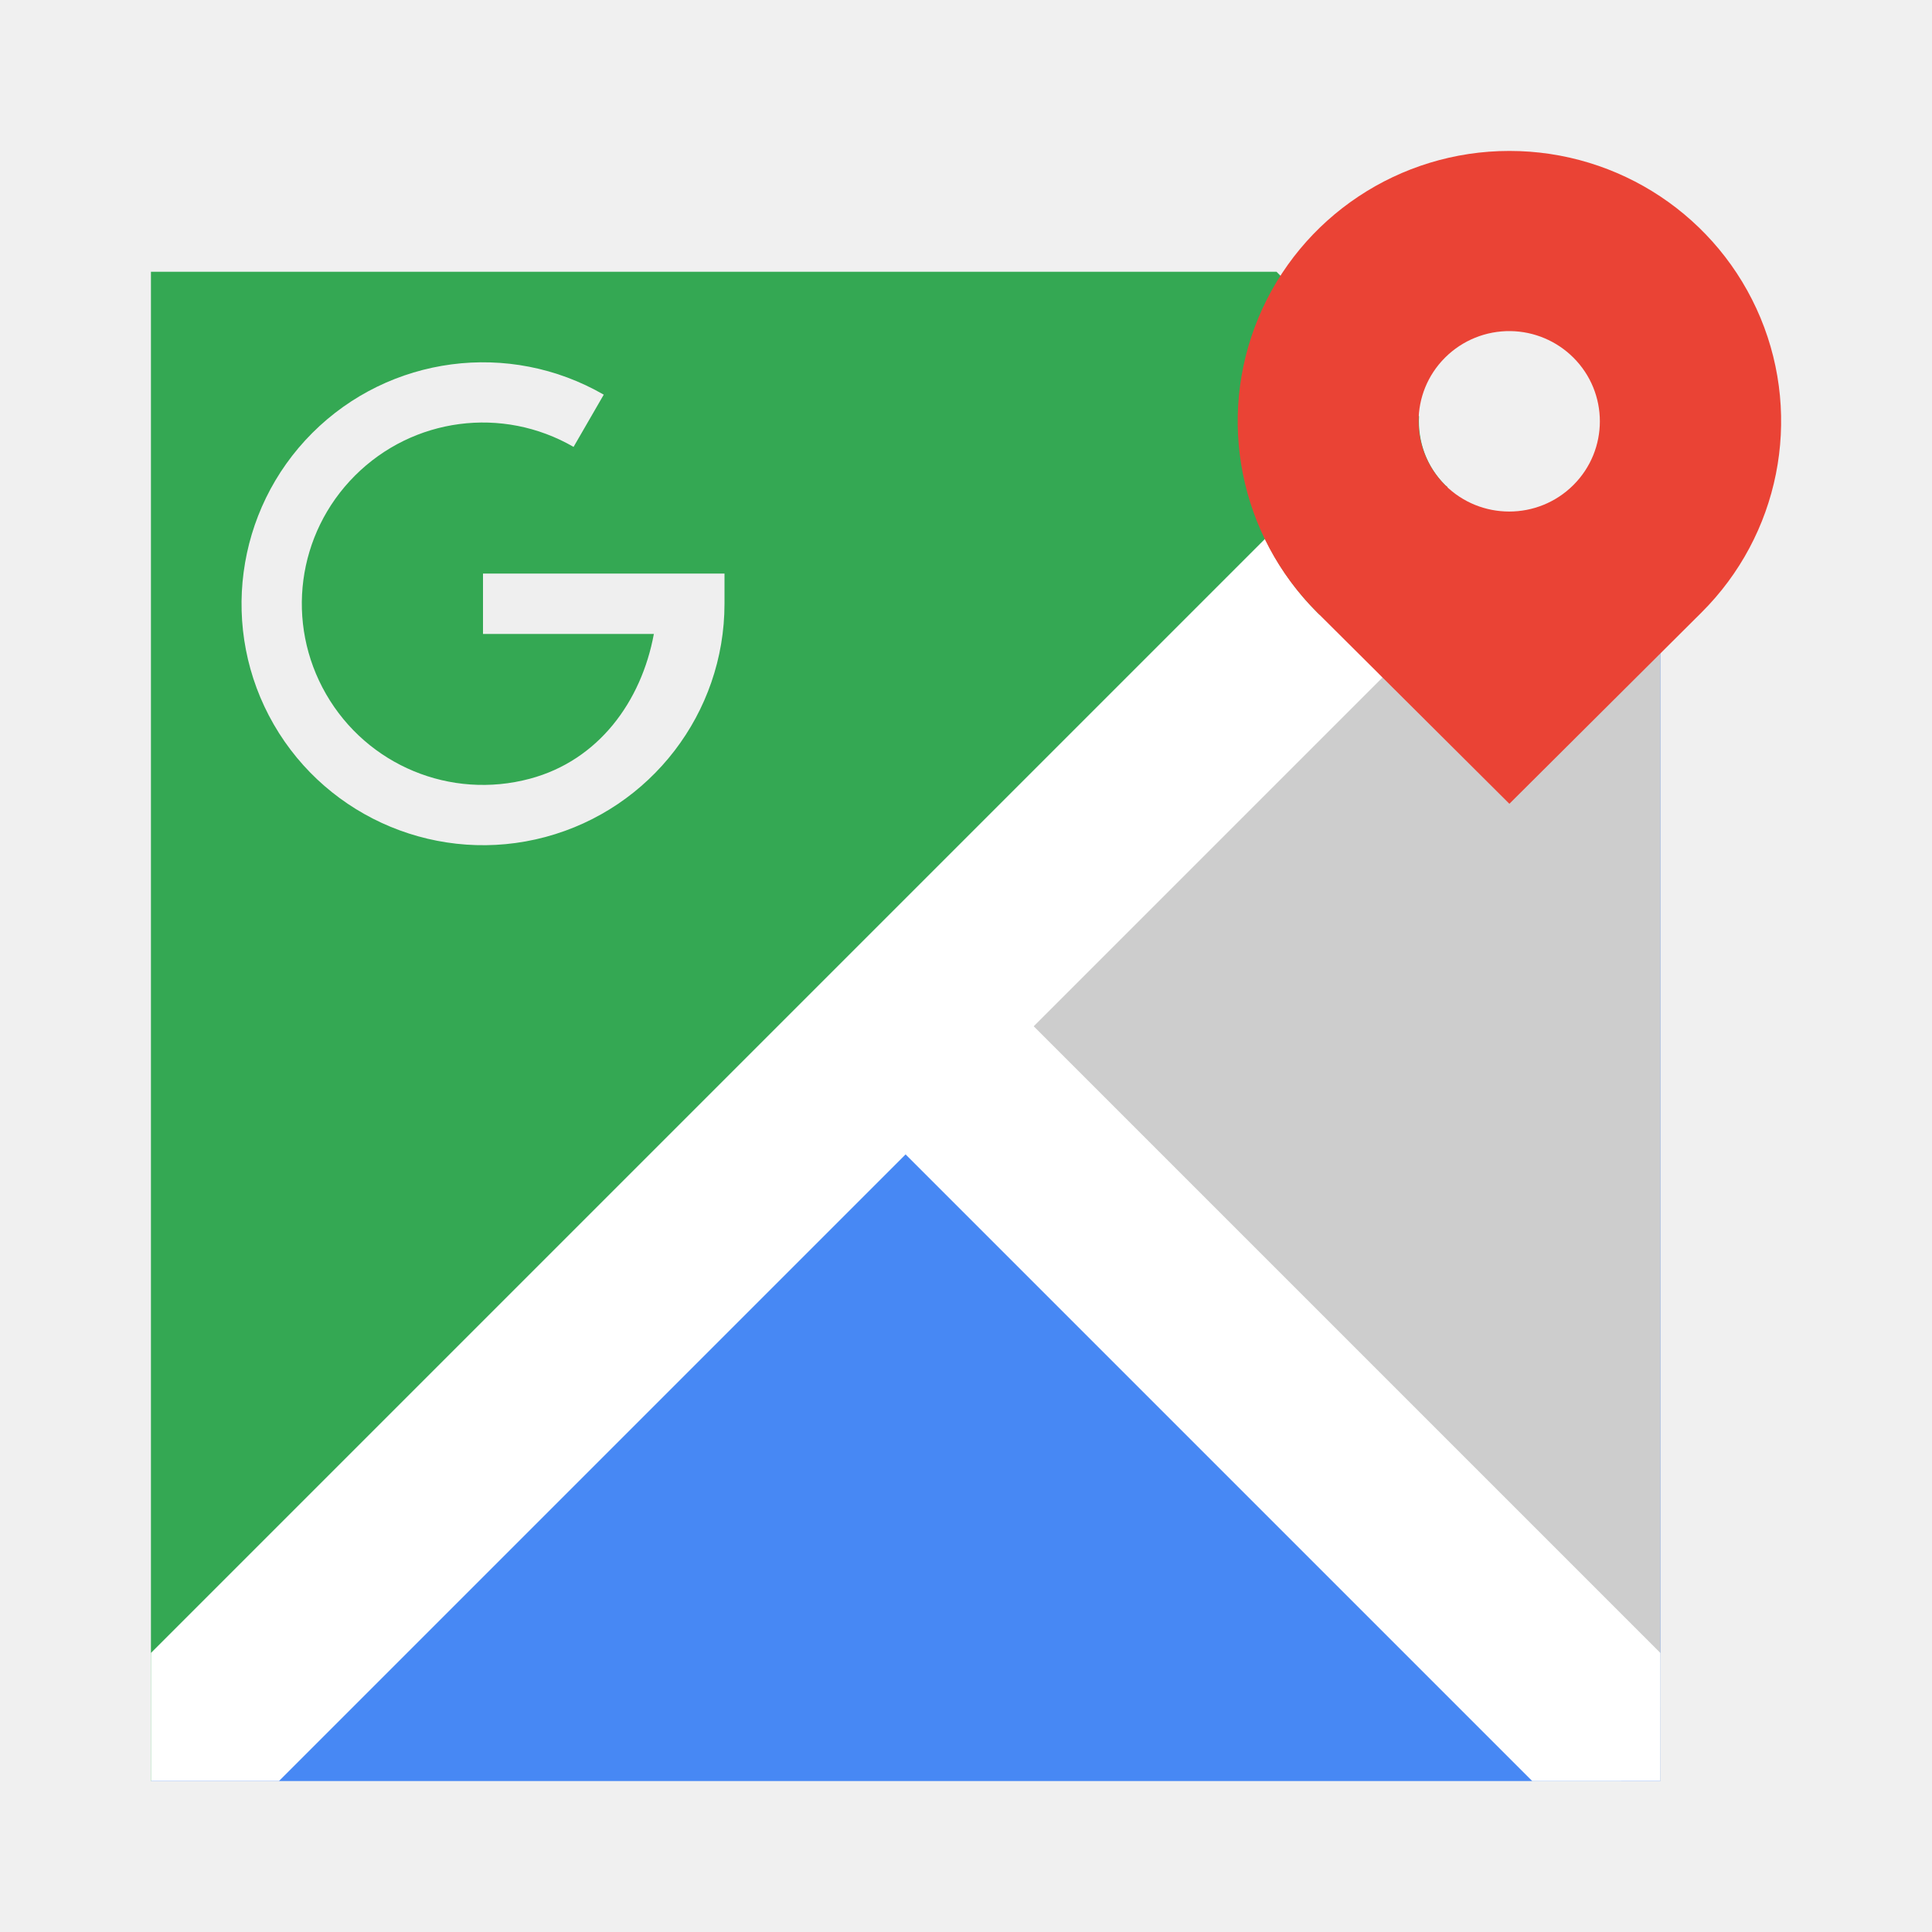
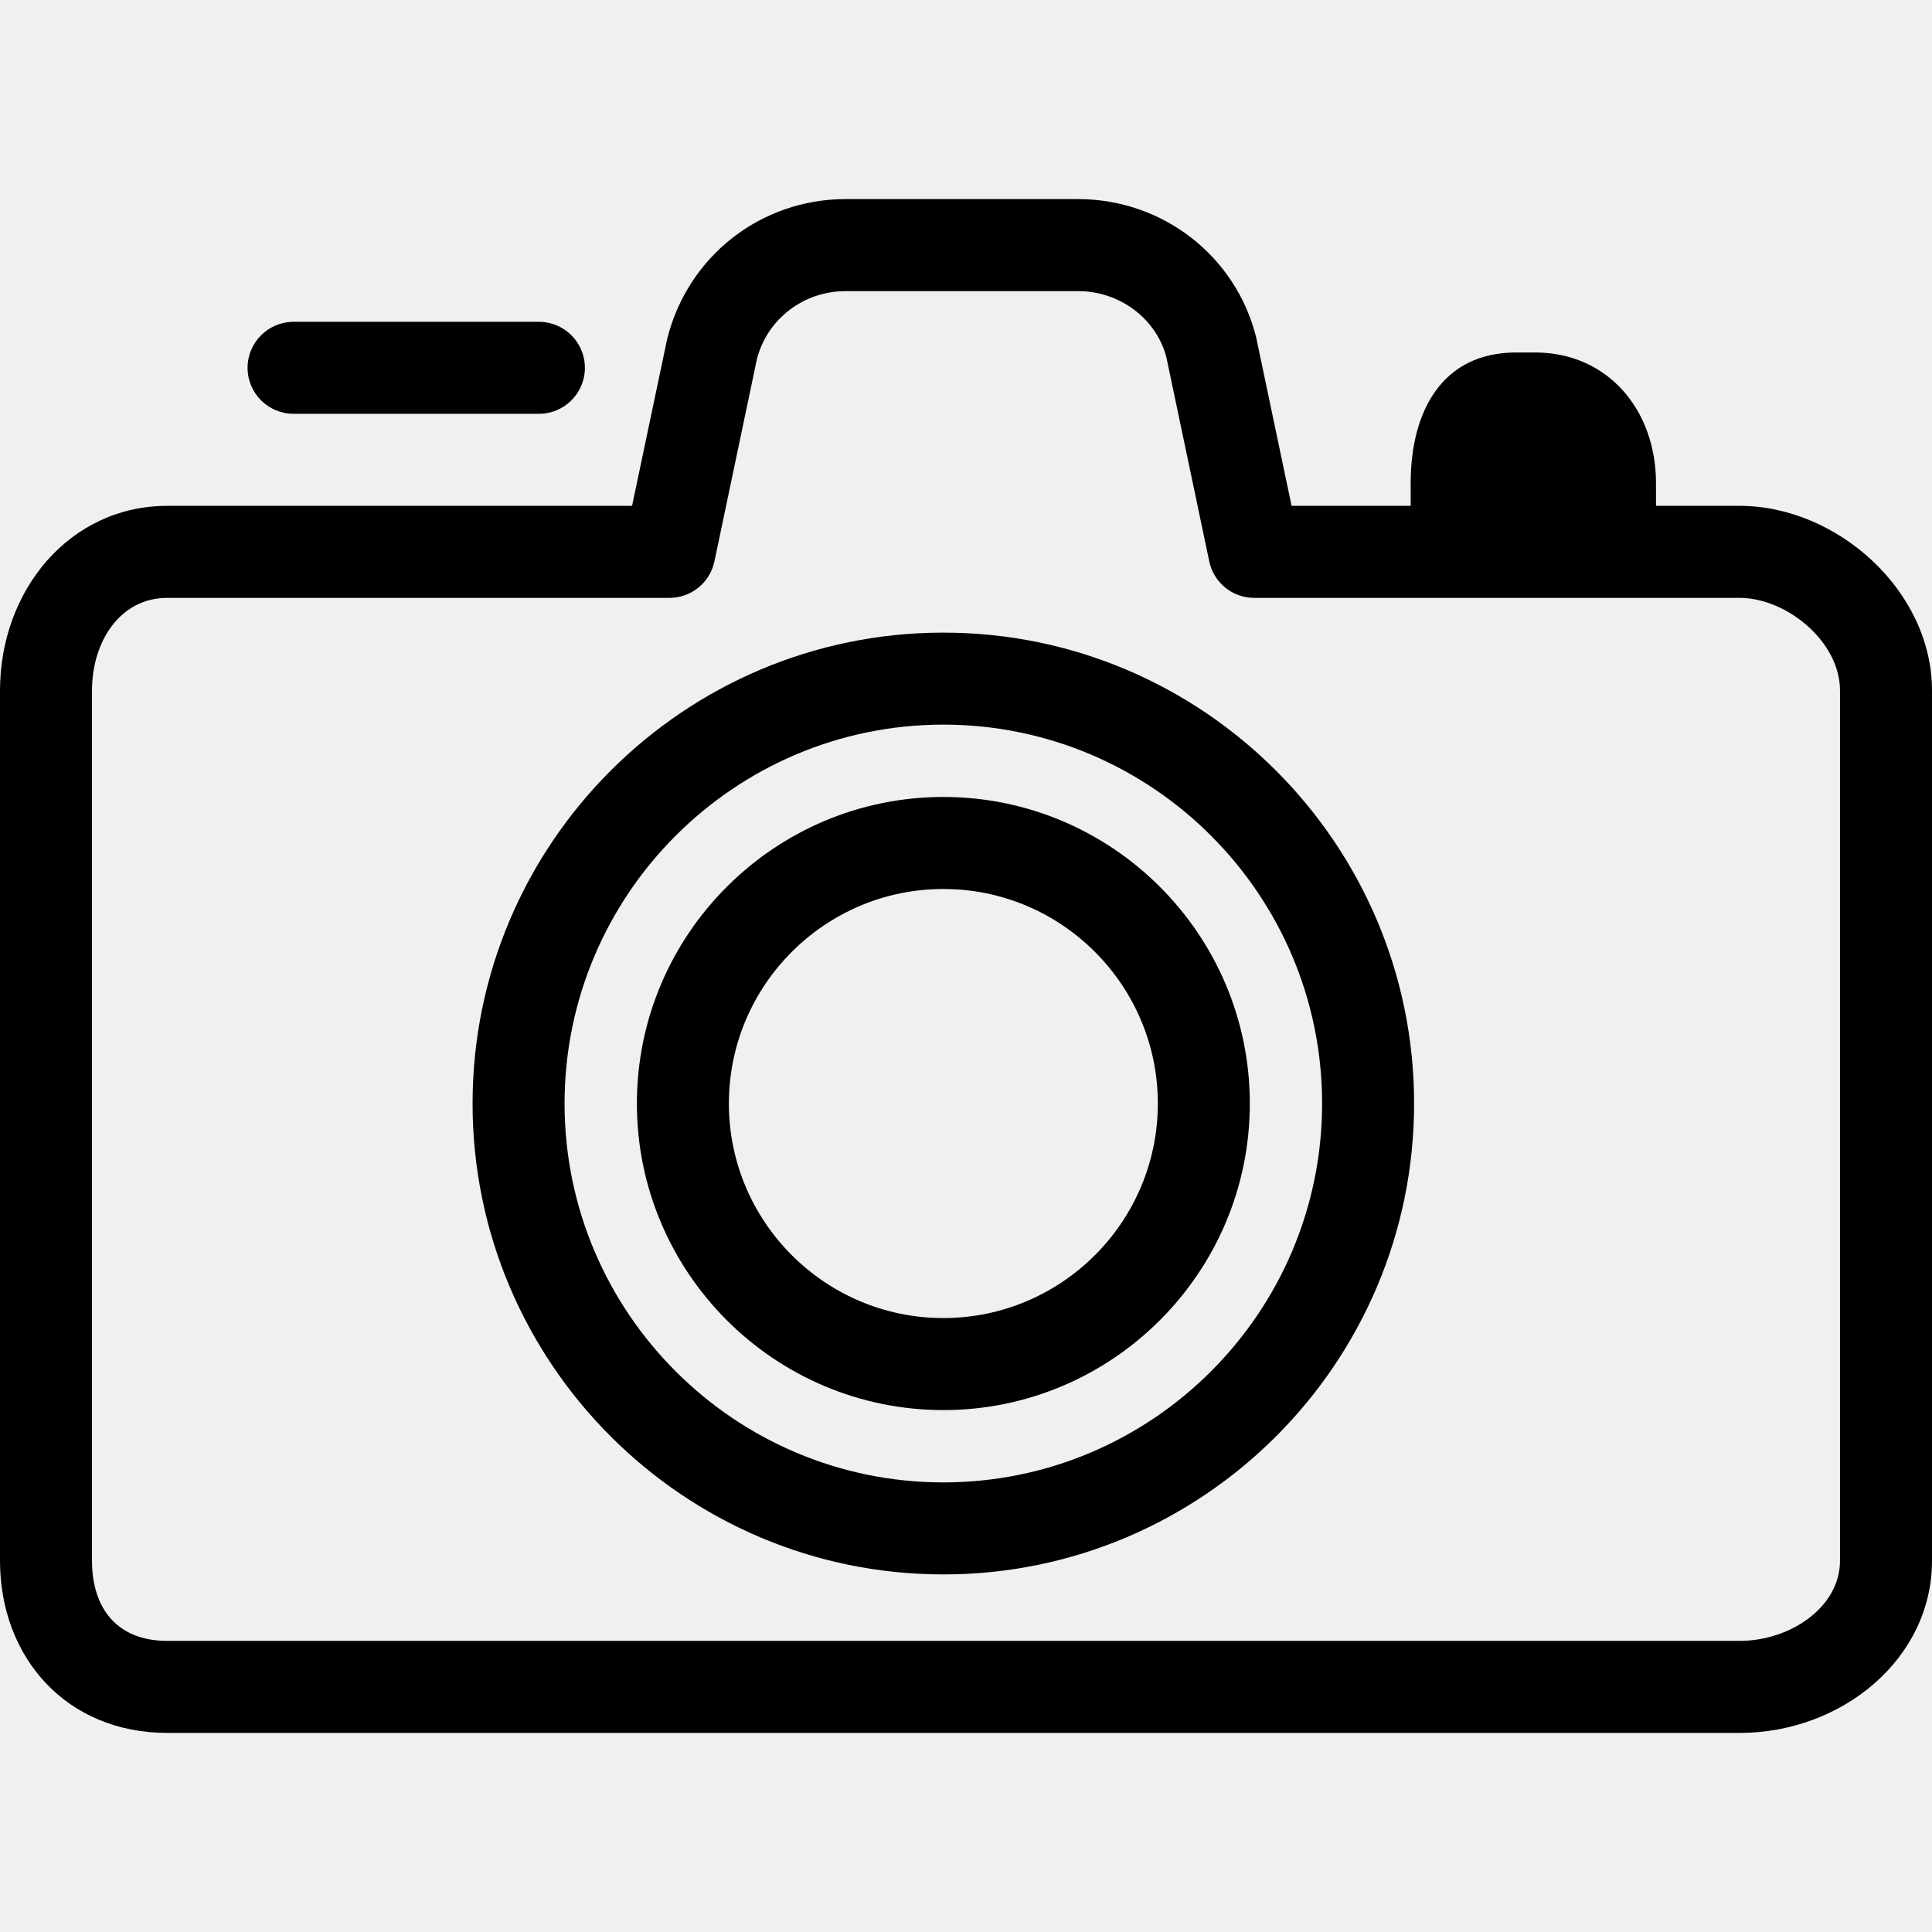
- <svg xmlns="http://www.w3.org/2000/svg" height="32" id="svg4063" version="1.1" viewBox="0 0 32 32" width="32">
-   <defs id="defs4065" />
-   <g id="layer1" transform="translate(0,-1020.362)">
-     <g id="g7050">
-       <path d="m 2.5,1049.862 25,0 0,-22.551" id="path5006" style="opacity:1;fill:#4788f4;fill-opacity:1;stroke:none;stroke-width:1;stroke-linecap:round;stroke-linejoin:round;stroke-miterlimit:4.1;stroke-dasharray:none" />
-       <path d="m 27.5,1049.862 0,-22.551 -12.5,11.275 z" id="path5012" style="opacity:1;fill:#cdcdcd;fill-opacity:1;stroke:none;stroke-width:1;stroke-linecap:round;stroke-linejoin:round;stroke-miterlimit:4.1;stroke-dasharray:none" />
-       <path d="m 2.5,1024.863 0,25 21.477,-21.434 c -0.012,-0.012 -0.027,-0.019 -0.039,-0.031 -0.315,-0.313 -0.457,-0.731 -0.434,-1.141 l -2.361,-2.394 -18.643,0 z" id="path5008" style="opacity:1;fill:#34a853;fill-opacity:1;stroke:none;stroke-width:1;stroke-linecap:round;stroke-linejoin:round;stroke-miterlimit:4.1;stroke-dasharray:none" />
-       <path d="m 20.953,1029.287 -18.453,18.453 0,2.121 2.121,0 18.279,-18.279 -1.082,-1.076 a 4.5,4.479 0 0 1 -0.865,-1.219 z" id="path5010" style="opacity:1;fill:#ffffff;fill-opacity:1;stroke:none;stroke-width:1;stroke-linecap:round;stroke-linejoin:round;stroke-miterlimit:4.1;stroke-dasharray:none" />
-       <path d="m 25.379,1049.862 -10.379,-10.379 -0.939,-3.061 3.061,0.939 10.379,10.379 -6.8e-4,2.121 z" id="path5014" style="opacity:1;fill:#ffffff;fill-opacity:1;stroke:none;stroke-width:1;stroke-linecap:round;stroke-linejoin:round;stroke-miterlimit:4.1;stroke-dasharray:none" />
-       <path d="m 21.142,1024.862 -18.642,0 0,25 25,0 0,-18.551" id="path5016" style="opacity:1;fill:none;stroke:none;stroke-width:1;stroke-linecap:round;stroke-linejoin:round;stroke-miterlimit:4.1;stroke-dasharray:none" />
-       <path d="m 20.953,1029.287 -18.453,18.453 0,2.121 2.121,0 18.279,-18.279 -1.082,-1.076 a 4.5,4.479 0 0 1 -0.865,-1.219 z" id="path5018" style="opacity:1;fill:none;stroke:none;stroke-width:1;stroke-linecap:round;stroke-linejoin:round;stroke-miterlimit:4.1;stroke-dasharray:none" />
-       <path d="m 7.479,1026.397 c -0.852,0.112 -1.667,0.497 -2.307,1.137 -1.278,1.278 -1.541,3.262 -0.637,4.828 0.904,1.566 2.754,2.331 4.5,1.863 1.746,-0.468 2.965,-2.055 2.965,-3.863 l 0,-0.5 -4,0 0,1 2.83,0 c -0.207,1.122 -0.919,2.095 -2.053,2.398 -1.314,0.352 -2.695,-0.221 -3.375,-1.399 -0.68,-1.178 -0.485,-2.659 0.477,-3.621 0.962,-0.962 2.443,-1.157 3.621,-0.476 l 0.5,-0.865 c -0.783,-0.452 -1.67,-0.614 -2.521,-0.502 z" id="path5020" style="color:#000000;font-style:normal;font-variant:normal;font-weight:normal;font-stretch:normal;font-size:medium;line-height:normal;font-family:sans-serif;text-indent:0;text-align:start;text-decoration:none;text-decoration-line:none;text-decoration-style:solid;text-decoration-color:#000000;letter-spacing:normal;word-spacing:normal;text-transform:none;direction:ltr;block-progression:tb;writing-mode:lr-tb;baseline-shift:baseline;text-anchor:start;white-space:normal;clip-rule:nonzero;display:inline;overflow:visible;visibility:visible;opacity:1;isolation:auto;mix-blend-mode:normal;color-interpolation:sRGB;color-interpolation-filters:linearRGB;solid-color:#000000;solid-opacity:1;fill:#efefef;fill-opacity:1;fill-rule:nonzero;stroke:none;stroke-width:1;stroke-linecap:butt;stroke-linejoin:miter;stroke-miterlimit:4.1;stroke-dasharray:none;stroke-dashoffset:0;stroke-opacity:1;color-rendering:auto;image-rendering:auto;shape-rendering:auto;text-rendering:auto;enable-background:accumulate" />
-       <path d="m 25.379,1049.862 -10.379,-10.379 2.121,-2.121 10.379,10.379" id="path5022" style="opacity:1;fill:none;stroke:none;stroke-width:1;stroke-linecap:round;stroke-linejoin:round;stroke-miterlimit:4.1;stroke-dasharray:none" />
-       <path d="m 24.999,1022.862 a 4.5,4.479 0 0 0 -4.156,2.764 4.5,4.479 0 0 0 0.975,4.881 l 3.182,3.168 3.182,-3.168 a 4.5,4.479 0 0 0 0.977,-4.881 4.5,4.479 0 0 0 -4.158,-2.764 z m 0.021,2.984 a 1.501,1.494 0 0 1 1.039,0.438 1.501,1.494 0 0 1 0,2.113 1.501,1.494 0 0 1 -2.123,0 1.501,1.494 0 0 1 0,-2.113 1.501,1.494 0 0 1 1.084,-0.438 z" id="path5024" style="opacity:1;fill:#ea4335;fill-opacity:1;stroke:none;stroke-width:1;stroke-linecap:round;stroke-linejoin:round;stroke-miterlimit:4.1;stroke-dasharray:none" />
-       <path d="m 24.999,1022.862 a 4.5,4.479 0 0 0 -4.156,2.764 4.5,4.479 0 0 0 0.975,4.881 l 3.182,3.168 3.182,-3.168 a 4.5,4.479 0 0 0 0.977,-4.881 4.5,4.479 0 0 0 -4.158,-2.764 z" id="path5026" style="opacity:1;fill:none;stroke:none;stroke-width:1;stroke-linecap:round;stroke-linejoin:round;stroke-miterlimit:4.1;stroke-dasharray:none" />
+ <svg xmlns="http://www.w3.org/2000/svg" version="1.1" id="Capa_1" x="0px" y="0px" viewBox="0 0 63 63" style="enable-background:new 0 0 63 63;" xml:space="preserve">
+   <g>
+     <g id="group-17svg">
+       <path id="path-1_7_" d="M56.728,56.508H5.456C2.157,56.508,0,54.041,0,50.893V22.52c0-3.266,2.268-6.025,5.456-6.025h15.155    l1.145-5.444c0.675-2.707,3.063-4.559,5.82-4.559h7.577c2.757,0,5.146,1.852,5.808,4.505l1.156,5.498h14.611    c3.168,0,6.272,2.759,6.272,6.025v28.373C63,54.094,60.061,56.508,56.728,56.508z M5.456,19.496C3.92,19.496,3,20.909,3,22.52    v28.373c0,1.515,0.785,2.614,2.456,2.614h51.272c1.649,0,3.272-1.099,3.272-2.614V22.52c0-1.611-1.756-3.024-3.272-3.024H40.899    c-0.71,0-1.322-0.497-1.467-1.191l-1.394-6.636c-0.315-1.258-1.507-2.176-2.885-2.176h-7.577c-1.378,0-2.569,0.918-2.897,2.23    l-1.382,6.582c-0.146,0.694-0.758,1.191-1.468,1.191H5.456z" />
+       <path id="path-2_7_" d="M30.762,45.981c-5.511,0-9.994-4.485-9.994-9.996c0-5.513,4.483-9.997,9.994-9.997    c5.509,0,9.993,4.484,9.993,9.997C40.755,41.496,36.271,45.981,30.762,45.981z M30.762,28.989c-3.857,0-6.994,3.138-6.994,6.996    c0,3.857,3.137,6.995,6.994,6.995c3.856,0,6.993-3.138,6.993-6.995C37.755,32.127,34.618,28.989,30.762,28.989z" />
+       <path id="path-3_7_" d="M30.762,51.34c-8.465,0-15.352-6.889-15.352-15.355c0-8.468,6.887-15.356,15.352-15.356    c8.464,0,15.35,6.888,15.35,15.356C46.112,44.451,39.226,51.34,30.762,51.34z M30.762,23.629c-6.811,0-12.352,5.543-12.352,12.356    c0,6.812,5.541,12.354,12.352,12.354c6.81,0,12.35-5.542,12.35-12.354C43.112,29.172,37.572,23.629,30.762,23.629z" />
+       <path id="path-4_7_" d="M17.573,13.494h-8c-0.828,0-1.5-0.672-1.5-1.5s0.672-1.5,1.5-1.5h8c0.828,0,1.5,0.672,1.5,1.5    S18.401,13.494,17.573,13.494z" />
+       <path id="path-5_7_" d="M49.433,11.494h0.622c2.379,0,3.945,1.881,3.945,4.261v1.741h-8v-1.741    C46,13.375,47.054,11.494,49.433,11.494z" />
    </g>
  </g>
+   <g>
+ </g>
+   <g>
+ </g>
+   <g>
+ </g>
+   <g>
+ </g>
+   <g>
+ </g>
+   <g>
+ </g>
+   <g>
+ </g>
+   <g>
+ </g>
+   <g>
+ </g>
+   <g>
+ </g>
+   <g>
+ </g>
+   <g>
+ </g>
+   <g>
+ </g>
+   <g>
+ </g>
+   <g>
+ </g>
</svg>
